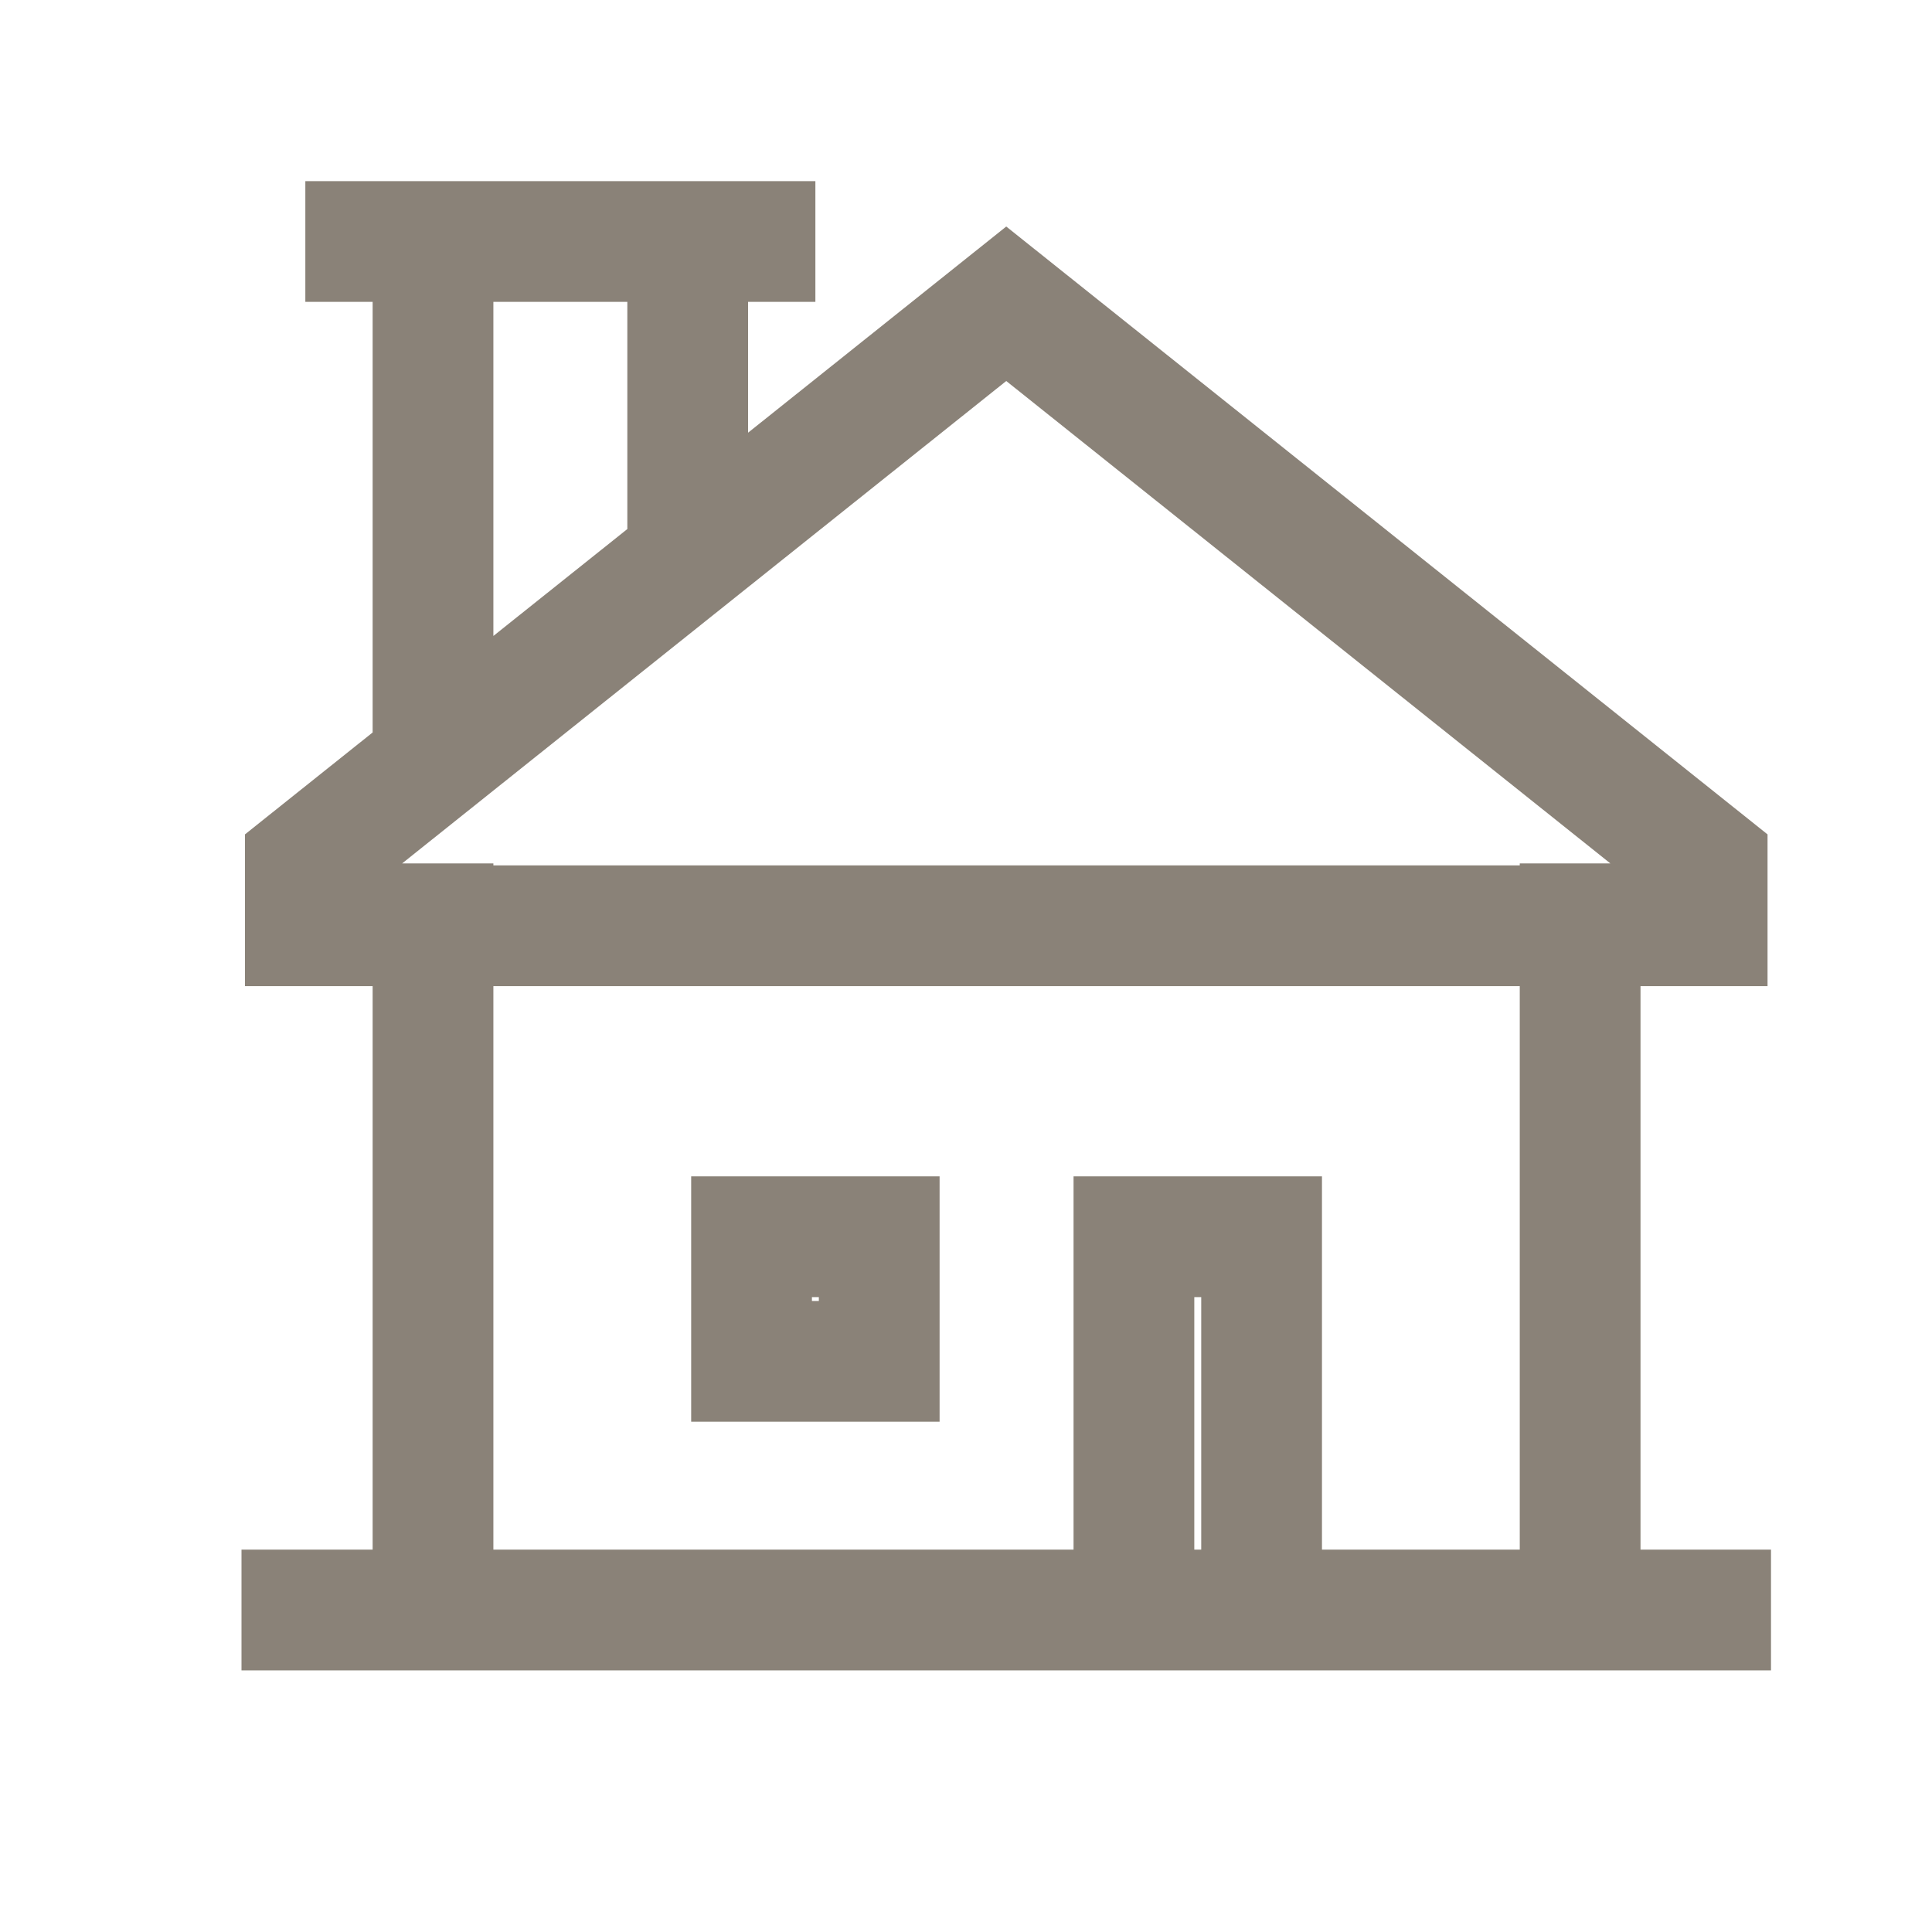
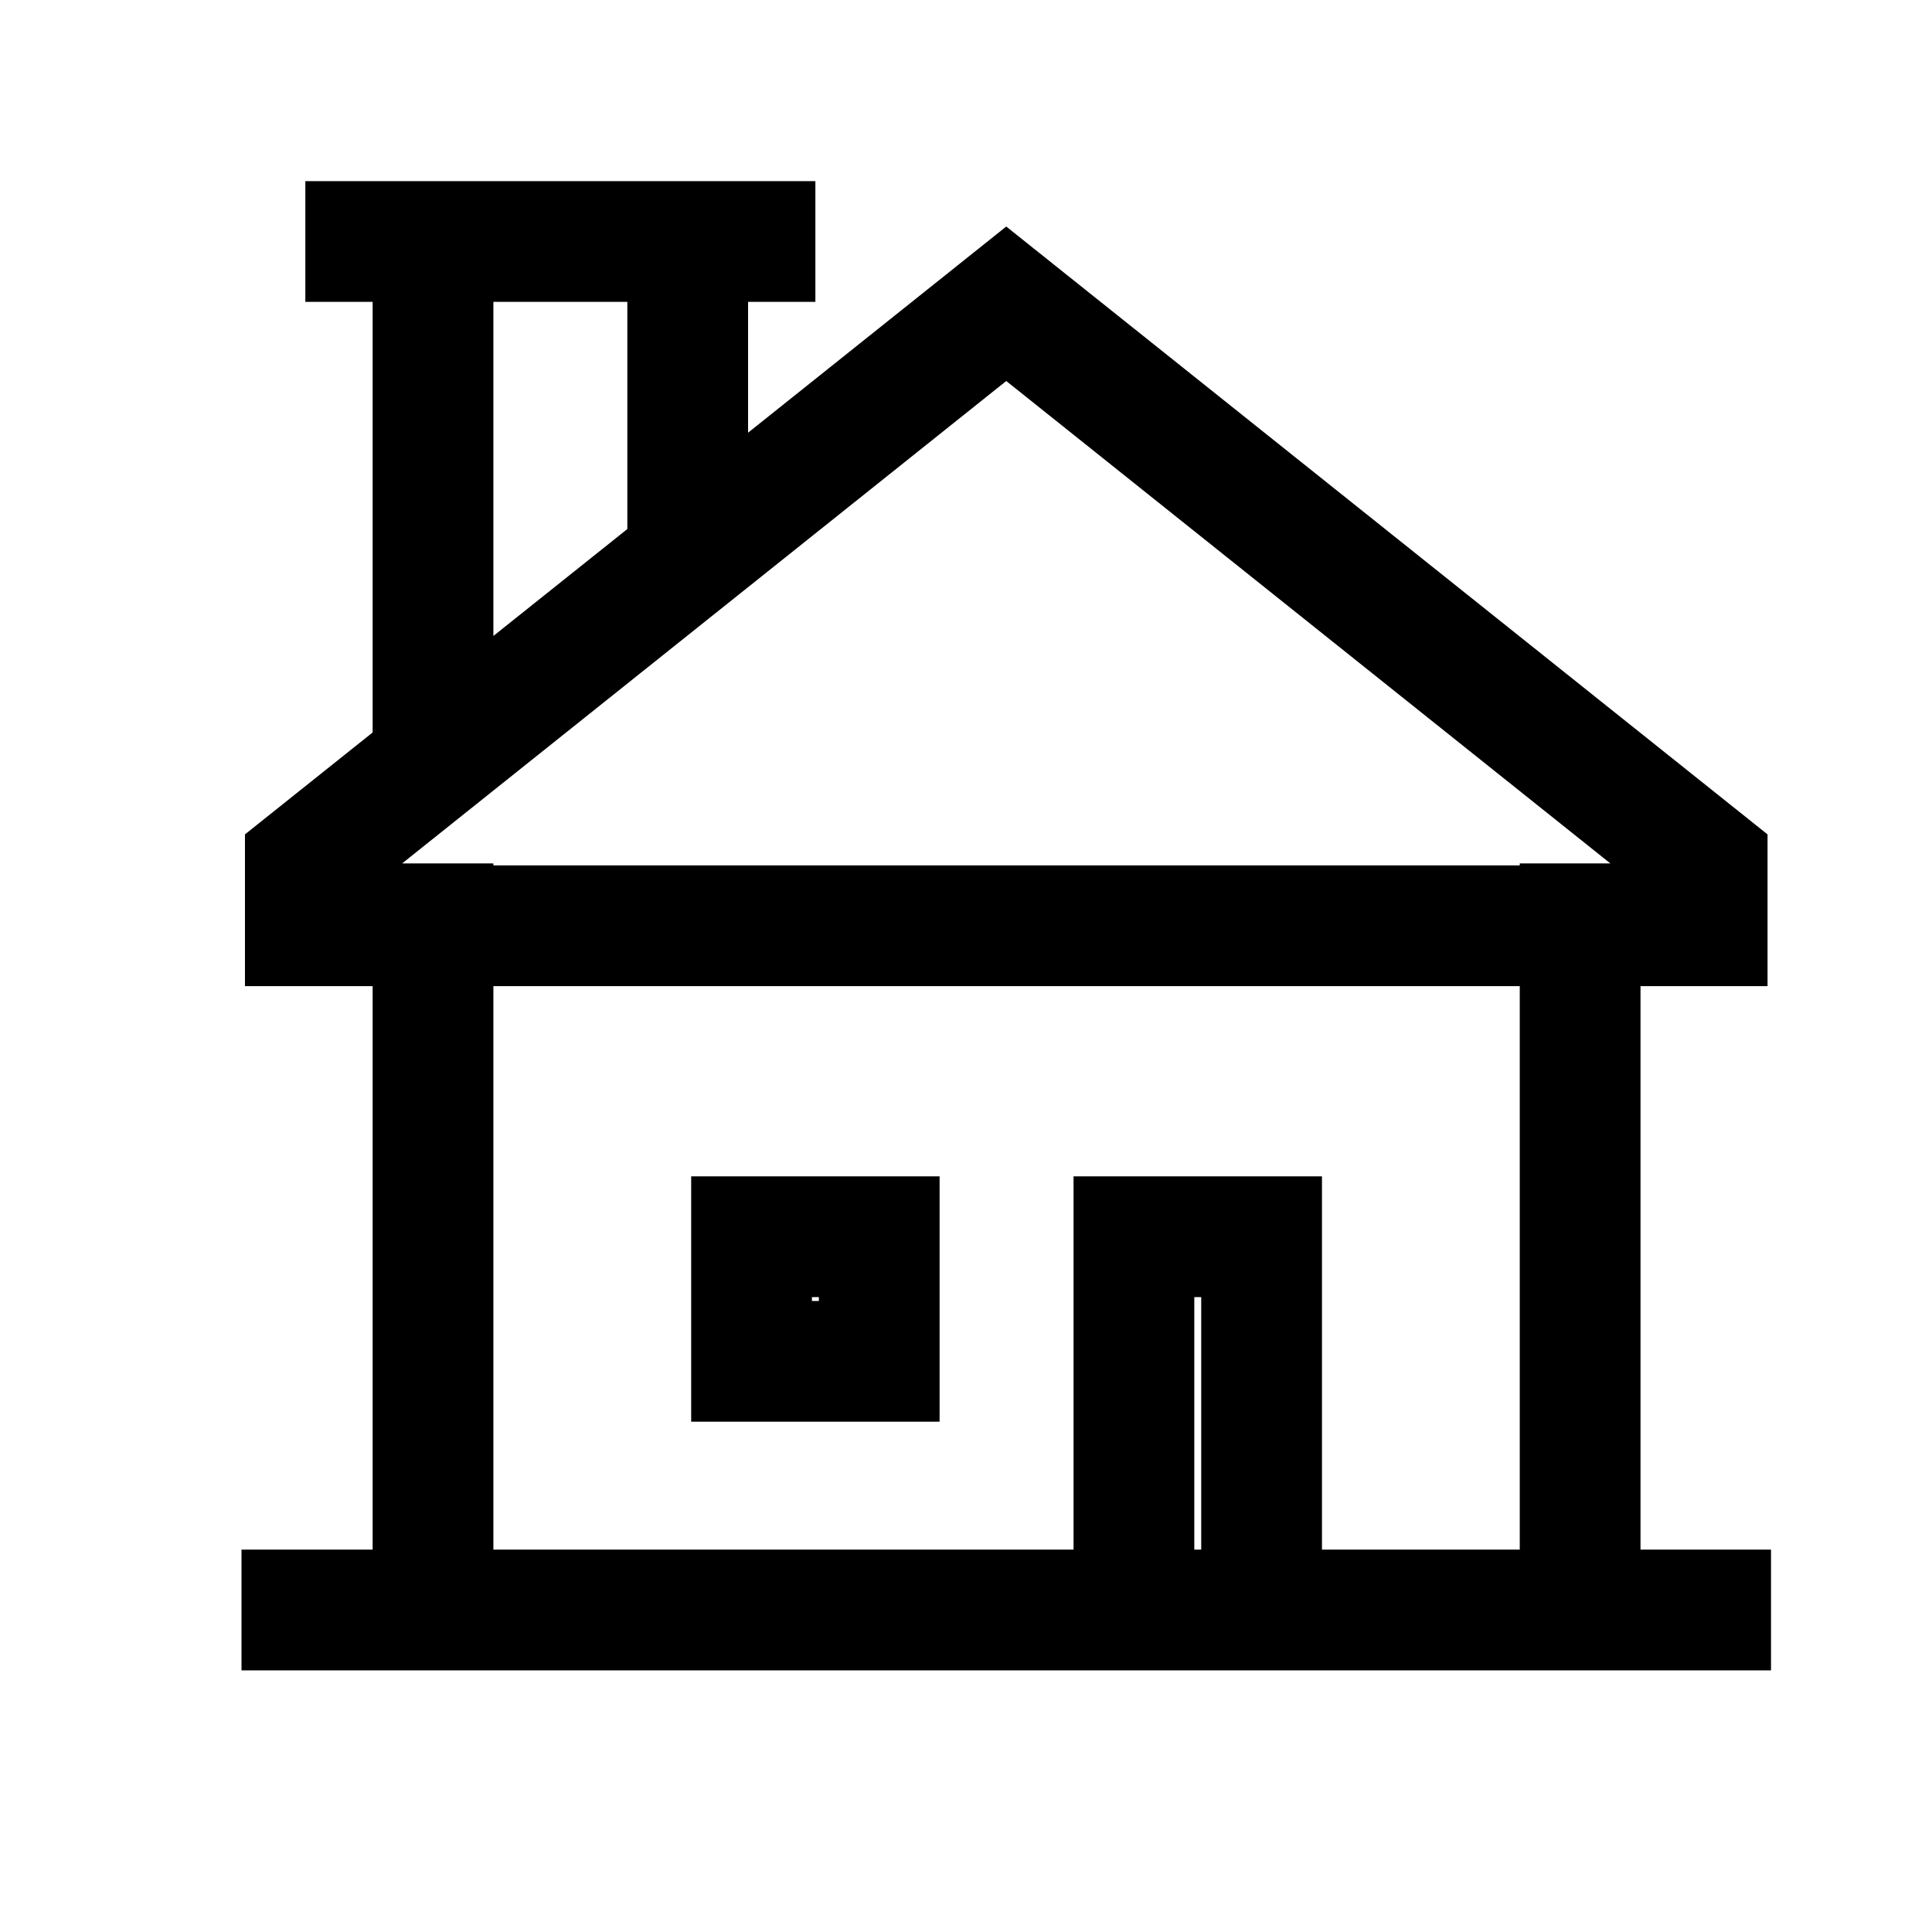
<svg xmlns="http://www.w3.org/2000/svg" width="24" height="24" viewBox="0 0 24 24" fill="none">
-   <path d="M10.129 2.25V3.75H9.293V5.375L12.5 2.814L21.957 10.365V12.25H20.379V19.25H22V20.75H3V19.25H4.629V12.25H3.043V10.365L4.629 9.099V3.75H3.793V2.25H10.129ZM6.129 19.25H13.336V14.613H16.422V19.25H18.879V12.25H6.129V19.25ZM14.836 19.25H14.922V16.113H14.836V19.25ZM11.672 14.613V17.661H8.586V14.613H11.672ZM10.086 16.161H10.172V16.113H10.086V16.161ZM4.995 10.726H6.129V10.75H18.879V10.726H20.005L12.5 4.733L4.995 10.726ZM6.129 7.9L7.793 6.572V3.75H6.129V7.9Z" fill="#8A8278" />
+   <path d="M10.129 2.25V3.75H9.293V5.375L12.5 2.814L21.957 10.365V12.25H20.379V19.25H22V20.75H3V19.25H4.629V12.25H3.043V10.365L4.629 9.099V3.75H3.793V2.25H10.129ZM6.129 19.25H13.336V14.613H16.422V19.25H18.879V12.25H6.129V19.25ZM14.836 19.25H14.922V16.113H14.836V19.25ZM11.672 14.613V17.661H8.586V14.613H11.672ZM10.086 16.161H10.172V16.113H10.086V16.161ZM4.995 10.726H6.129V10.75H18.879V10.726H20.005L12.5 4.733L4.995 10.726ZM6.129 7.9L7.793 6.572V3.75H6.129V7.9Z" fill="currentColor" />
</svg>
